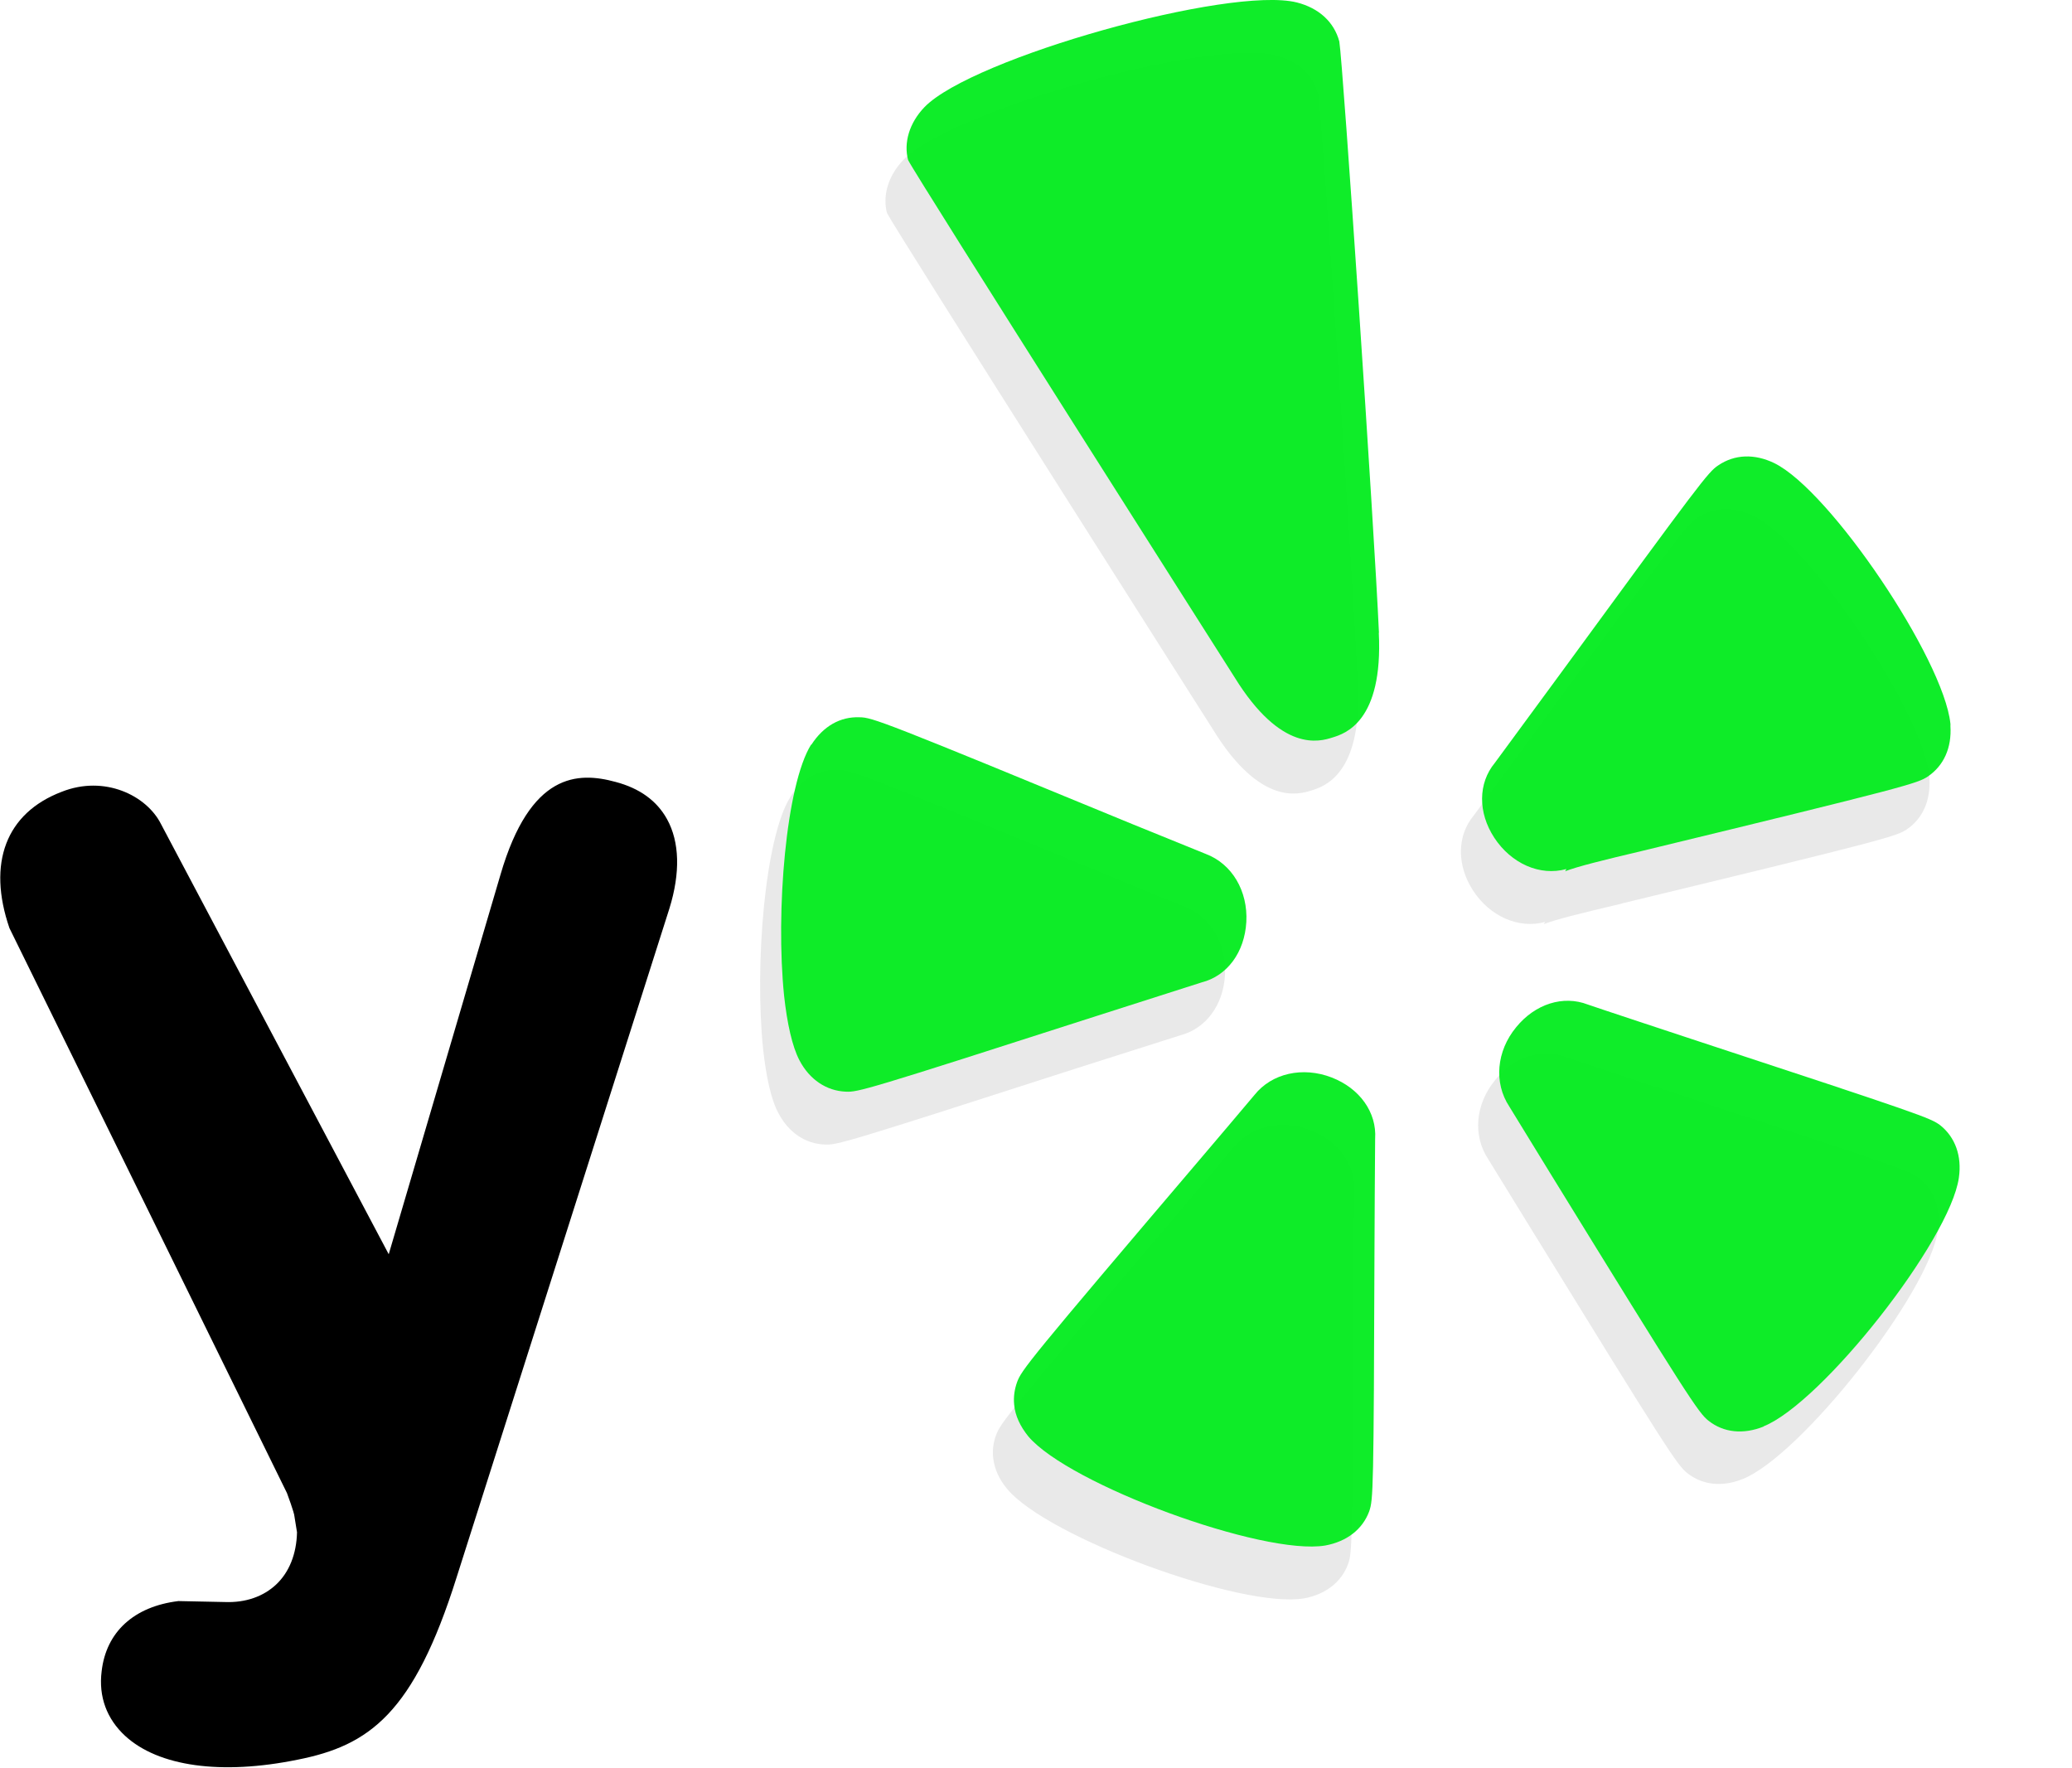
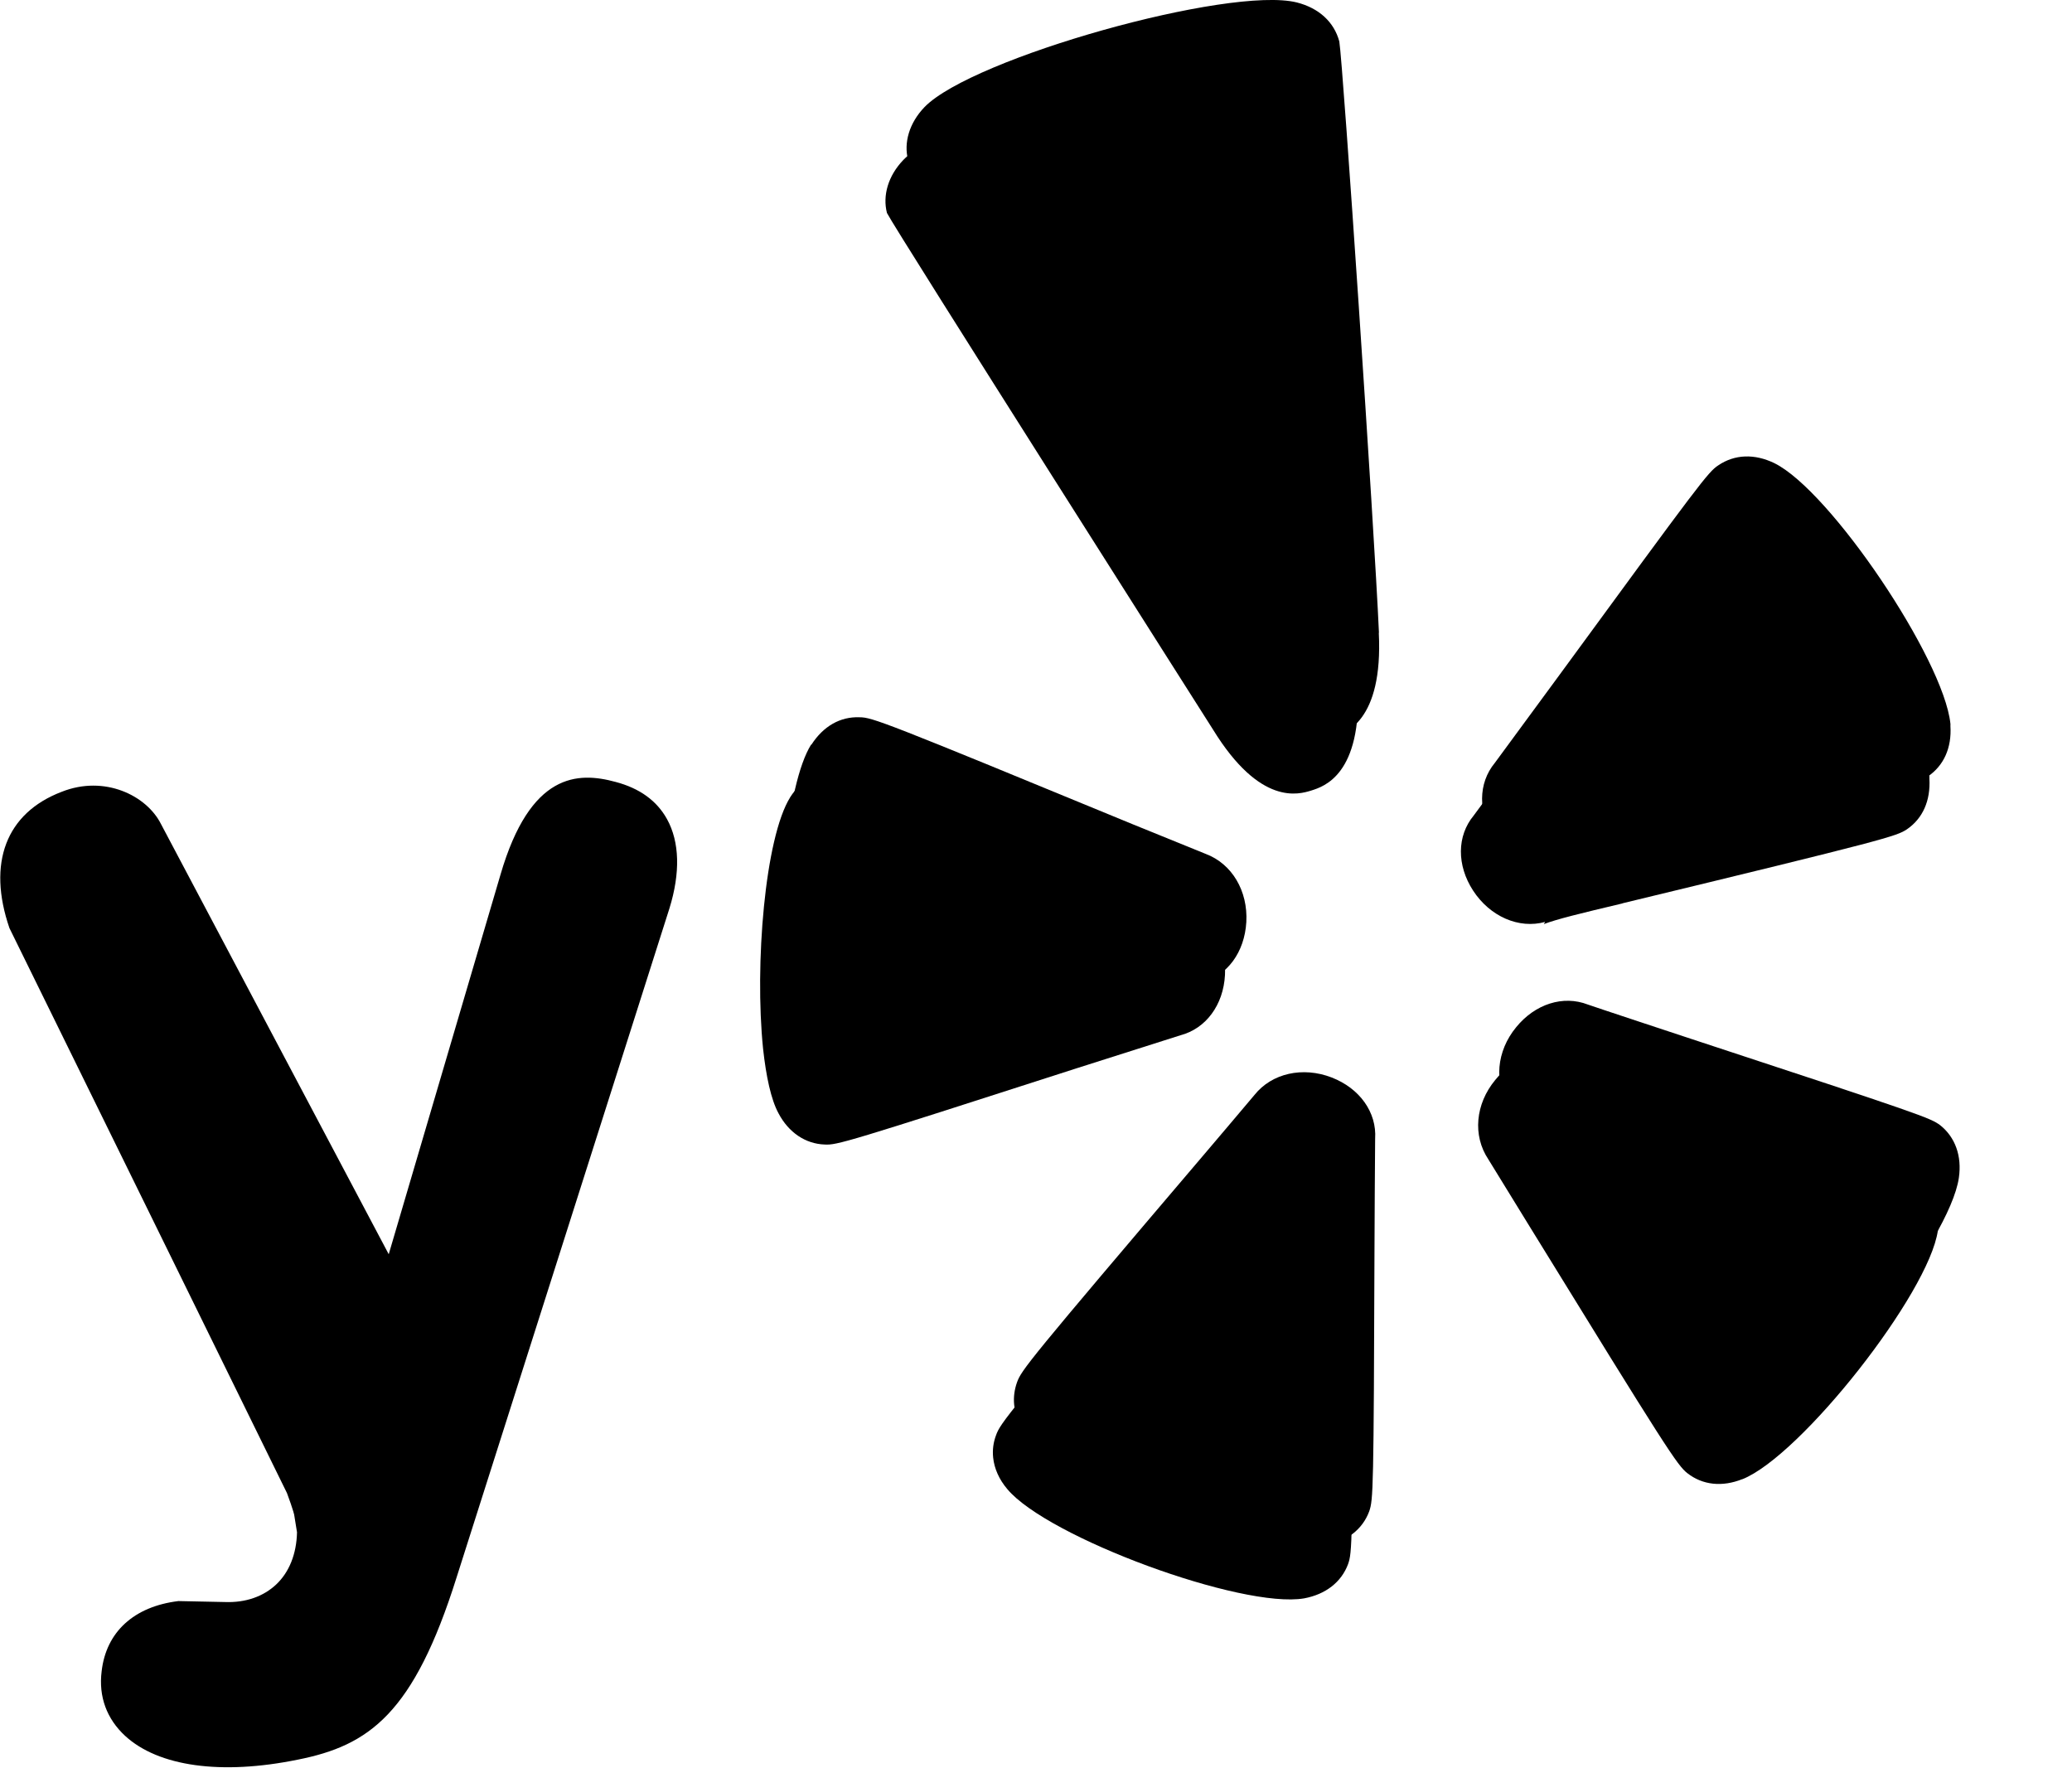
<svg xmlns="http://www.w3.org/2000/svg" version="1.1" width="51.282" height="43.735" id="yelp-logo">
  <g transform="translate(-559.487,-314.0922)" id="layer1">
    <g transform="matrix(3.940854,0,0,3.940854,-960.0577,-2371.027)" id="g6545">
      <g transform="matrix(0.4380913,0,0,-0.4380913,222.1485,813.5538)" id="g1338">
        <g clip-path="url(#clipPath1342)" id="g1340">
          <g transform="translate(405.717,287.389)" id="g1346" />
        </g>
      </g>
      <g transform="matrix(1.25,0,0,-1.25,404.2853,674.7503)" id="g1362" />
      <g transform="matrix(1.25,0,0,-1.25,414.2841,688.4903)" id="g1366" />
      <g transform="matrix(1.25,0,0,-1.25,421.3466,686.969)" id="g1370" />
      <g transform="matrix(1.25,0,0,-1.25,419.2029,676.649)" id="g1374" />
      <g transform="matrix(1.25,0,0,-1.25,414.4579,672.7478)" id="g1378" />
      <g transform="matrix(1.25,0,0,-1.25,404.6628,673.8053)" id="g1382" />
      <g transform="matrix(1.25,0,0,-1.25,414.6628,687.5428)" id="g1386" />
      <g transform="matrix(1.25,0,0,-1.25,421.7278,686.0215)" id="g1390" />
      <g transform="matrix(1.25,0,0,-1.25,419.5791,675.704)" id="g1394" />
      <g transform="matrix(1.25,0,0,-1.25,414.8366,671.8028)" id="g1398" />
      <g transform="matrix(1.25,0,0,-1.25,356.3341,691.5653)" id="g1402" />
      <g transform="matrix(1.25,0,0,-1.25,375.8829,680.1965)" id="g1406" />
      <g transform="matrix(1.25,0,0,-1.25,403.6241,686.6965)" id="g1418" />
-       <path d="m 390.55,686.362 c -0.158,0.253 -0.224,1.049 -0.17,1.578 0.019,0.174 0.05,0.32 0.097,0.406 0.063,0.12 0.169,0.192 0.29,0.196 0.077,0.004 0.125,-0.009 1.583,-0.479 0,0 0.648,-0.206 0.651,-0.207 0.16,-0.042 0.27,-0.19 0.28,-0.379 0.011,-0.195 -0.091,-0.366 -0.255,-0.428 0,0 -0.457,-0.187 -0.457,-0.187 -1.567,-0.647 -1.637,-0.671 -1.717,-0.672 -0.12,-0.006 -0.228,0.056 -0.303,0.173" id="path1364" style="fill:#e9e9e9;fill-opacity:1;fill-rule:nonzero;stroke:none" />
-       <path d="m 394.054,691.177 c 0.026,-0.074 0.028,-0.124 0.032,-1.656 0,0 0.004,-0.677 0.006,-0.684 0.01,-0.165 -0.097,-0.316 -0.273,-0.384 -0.181,-0.07 -0.376,-0.027 -0.486,0.11 0,0 -0.319,0.379 -0.32,0.379 -1.097,1.29 -1.143,1.349 -1.17,1.426 -0.017,0.045 -0.023,0.092 -0.018,0.14 0.007,0.068 0.037,0.137 0.089,0.198 0.254,0.304 1.475,0.753 1.864,0.686 0.135,-0.025 0.234,-0.102 0.276,-0.215" id="path1368" style="fill:#e9e9e9;fill-opacity:1;fill-rule:nonzero;stroke:none" />
-       <path d="m 396.53,690.644 c 0.369,-0.147 1.172,-1.168 1.228,-1.561 0.019,-0.137 -0.023,-0.255 -0.118,-0.33 -0.061,-0.046 -0.11,-0.064 -1.565,-0.543 0,0 -0.64,-0.211 -0.647,-0.215 -0.156,-0.06 -0.332,-0.005 -0.45,0.142 -0.124,0.15 -0.143,0.348 -0.043,0.498 l 0.257,0.418 c 0.865,1.405 0.93,1.504 0.993,1.553 0.096,0.075 0.219,0.088 0.346,0.037" id="path1372" style="fill:#e9e9e9;fill-opacity:1;fill-rule:nonzero;stroke:none" />
-       <path d="m 395.778,687.027 c 1.656,-0.4 1.72,-0.421 1.785,-0.464 0.1,-0.068 0.15,-0.18 0.142,-0.319 0,-0.005 3.4e-4,-0.009 0,-0.014 -0.043,-0.406 -0.755,-1.464 -1.106,-1.636 -0.125,-0.059 -0.249,-0.055 -0.352,0.013 -0.064,0.043 -0.112,0.104 -0.998,1.318 0,0 -0.401,0.546 -0.406,0.551 -0.106,0.128 -0.107,0.312 -0.004,0.471 0.106,0.163 0.288,0.243 0.453,0.197 0,0 -0.007,0.011 -0.009,0.014 0.081,-0.031 0.228,-0.067 0.494,-0.13" id="path1376" style="fill:#e9e9e9;fill-opacity:1;fill-rule:nonzero;stroke:none" />
-       <path d="m 394.115,685.66 c -0.029,-0.656 -0.226,-3.578 -0.249,-3.713 -0.034,-0.124 -0.13,-0.211 -0.268,-0.245 -0.422,-0.105 -2.038,0.348 -2.337,0.657 -0.096,0.1 -0.131,0.224 -0.103,0.333 0.047,0.096 2.049,3.246 2.049,3.246 0.296,0.48 0.538,0.405 0.616,0.381 0.079,-0.025 0.319,-0.099 0.292,-0.659" id="path1380" style="fill:#e9e9e9;fill-opacity:1;fill-rule:nonzero;stroke:none" />
-       <path d="m 390.682,686.03 c -0.158,0.253 -0.224,1.049 -0.17,1.577 0.019,0.174 0.051,0.32 0.097,0.407 0.063,0.12 0.169,0.191 0.29,0.196 0.077,0.004 0.126,-0.009 1.584,-0.478 0,0 0.648,-0.207 0.651,-0.208 0.162,-0.041 0.27,-0.19 0.281,-0.379 0.011,-0.195 -0.09,-0.366 -0.255,-0.428 0,0 -0.457,-0.186 -0.458,-0.186 -1.567,-0.646 -1.637,-0.672 -1.716,-0.672 -0.121,-0.005 -0.228,0.056 -0.303,0.173" id="path1384" style="fill:#00ec1c;fill-opacity:0.941;fill-rule:nonzero;stroke:none" />
-       <path d="m 394.187,690.845 c 0.025,-0.074 0.028,-0.124 0.033,-1.656 0,0 0.003,-0.677 0.004,-0.683 0.011,-0.166 -0.097,-0.317 -0.273,-0.385 -0.181,-0.07 -0.376,-0.027 -0.485,0.11 0,0 -0.32,0.379 -0.321,0.379 -1.097,1.289 -1.143,1.349 -1.17,1.425 -0.016,0.045 -0.023,0.093 -0.018,0.141 0.006,0.068 0.038,0.136 0.089,0.199 0.255,0.302 1.475,0.751 1.865,0.685 0.135,-0.025 0.234,-0.101 0.276,-0.215" id="path1388" style="fill:#00ec1c;fill-opacity:0.941;fill-rule:nonzero;stroke:none" />
-       <path d="m 396.663,690.312 c 0.368,-0.147 1.171,-1.168 1.227,-1.561 0.02,-0.137 -0.023,-0.255 -0.117,-0.33 -0.062,-0.046 -0.109,-0.064 -1.566,-0.543 0,0 -0.639,-0.211 -0.647,-0.215 -0.155,-0.06 -0.331,-0.004 -0.45,0.142 -0.124,0.15 -0.142,0.349 -0.043,0.499 l 0.257,0.419 c 0.865,1.405 0.931,1.504 0.993,1.553 0.096,0.076 0.219,0.088 0.347,0.037" id="path1392" style="fill:#00ec1c;fill-opacity:0.941;fill-rule:nonzero;stroke:none" />
-       <path d="m 395.91,686.696 c 1.656,-0.401 1.72,-0.422 1.785,-0.465 0.1,-0.068 0.151,-0.18 0.142,-0.318 0,-0.004 8.1e-4,-0.009 0,-0.014 -0.043,-0.407 -0.755,-1.464 -1.106,-1.636 -0.124,-0.06 -0.249,-0.056 -0.352,0.014 -0.064,0.042 -0.111,0.105 -0.998,1.317 0,0 -0.4,0.545 -0.405,0.551 -0.106,0.128 -0.107,0.312 -0.004,0.47 0.107,0.163 0.287,0.243 0.453,0.197 0,0 -0.006,0.012 -0.008,0.014 0.082,-0.031 0.227,-0.067 0.493,-0.13" id="path1396" style="fill:#00ec1c;fill-opacity:0.941;fill-rule:nonzero;stroke:none" />
-       <path d="m 394.248,685.329 c -0.029,-0.656 -0.226,-3.578 -0.249,-3.714 -0.033,-0.123 -0.129,-0.21 -0.267,-0.245 -0.423,-0.105 -2.038,0.348 -2.338,0.657 -0.096,0.1 -0.132,0.224 -0.103,0.333 0.047,0.097 2.049,3.246 2.049,3.246 0.296,0.48 0.537,0.405 0.616,0.38 0.078,-0.024 0.319,-0.099 0.291,-0.658" id="path1400" style="fill:#00ec1c;fill-opacity:0.941;fill-rule:nonzero;stroke:none" />
-       <path d="m 386.373,692.255 c 0.209,0.193 0.604,0.248 1.084,0.15 0.45,-0.089 0.729,-0.29 0.998,-1.144 l 1.337,-4.202 c 0.069,-0.223 0.064,-0.417 -0.015,-0.56 -0.064,-0.116 -0.172,-0.194 -0.323,-0.234 -0.238,-0.065 -0.536,-0.059 -0.723,0.582 l -0.702,2.384 c 0,0 -1.429,-2.7 -1.43,-2.701 -0.09,-0.18 -0.355,-0.31 -0.624,-0.203 -0.351,0.134 -0.468,0.449 -0.328,0.856 0,0 1.739,3.538 1.743,3.548 0,0 0.047,0.126 0.047,0.147 0,0 0.016,0.096 0.016,0.099 -0.003,0.136 -0.049,0.251 -0.131,0.328 -0.08,0.075 -0.191,0.115 -0.322,0.11 0,0 -0.271,-0.006 -0.292,-0.006 -0.279,0.034 -0.454,0.194 -0.482,0.441 -0.02,0.159 0.032,0.299 0.148,0.406" id="path1404" />
+       <path d="m 390.55,686.362 c -0.158,0.253 -0.224,1.049 -0.17,1.578 0.019,0.174 0.05,0.32 0.097,0.406 0.063,0.12 0.169,0.192 0.29,0.196 0.077,0.004 0.125,-0.009 1.583,-0.479 0,0 0.648,-0.206 0.651,-0.207 0.16,-0.042 0.27,-0.19 0.28,-0.379 0.011,-0.195 -0.091,-0.366 -0.255,-0.428 0,0 -0.457,-0.187 -0.457,-0.187 -1.567,-0.647 -1.637,-0.671 -1.717,-0.672 -0.12,-0.006 -0.228,0.056 -0.303,0.173" id="path1364" class="turns-green starts-normal slightly-darker" />
+       <path d="m 394.054,691.177 c 0.026,-0.074 0.028,-0.124 0.032,-1.656 0,0 0.004,-0.677 0.006,-0.684 0.01,-0.165 -0.097,-0.316 -0.273,-0.384 -0.181,-0.07 -0.376,-0.027 -0.486,0.11 0,0 -0.319,0.379 -0.32,0.379 -1.097,1.29 -1.143,1.349 -1.17,1.426 -0.017,0.045 -0.023,0.092 -0.018,0.14 0.007,0.068 0.037,0.137 0.089,0.198 0.254,0.304 1.475,0.753 1.864,0.686 0.135,-0.025 0.234,-0.102 0.276,-0.215" id="path1368" class="turns-green starts-normal slightly-darker" />
+       <path d="m 396.53,690.644 c 0.369,-0.147 1.172,-1.168 1.228,-1.561 0.019,-0.137 -0.023,-0.255 -0.118,-0.33 -0.061,-0.046 -0.11,-0.064 -1.565,-0.543 0,0 -0.64,-0.211 -0.647,-0.215 -0.156,-0.06 -0.332,-0.005 -0.45,0.142 -0.124,0.15 -0.143,0.348 -0.043,0.498 l 0.257,0.418 c 0.865,1.405 0.93,1.504 0.993,1.553 0.096,0.075 0.219,0.088 0.346,0.037" id="path1372" class="turns-green starts-normal slightly-darker" />
+       <path d="m 395.778,687.027 c 1.656,-0.4 1.72,-0.421 1.785,-0.464 0.1,-0.068 0.15,-0.18 0.142,-0.319 0,-0.005 3.4e-4,-0.009 0,-0.014 -0.043,-0.406 -0.755,-1.464 -1.106,-1.636 -0.125,-0.059 -0.249,-0.055 -0.352,0.013 -0.064,0.043 -0.112,0.104 -0.998,1.318 0,0 -0.401,0.546 -0.406,0.551 -0.106,0.128 -0.107,0.312 -0.004,0.471 0.106,0.163 0.288,0.243 0.453,0.197 0,0 -0.007,0.011 -0.009,0.014 0.081,-0.031 0.228,-0.067 0.494,-0.13" id="path1376" class="turns-green starts-normal slightly-darker" />
+       <path d="m 394.115,685.66 c -0.029,-0.656 -0.226,-3.578 -0.249,-3.713 -0.034,-0.124 -0.13,-0.211 -0.268,-0.245 -0.422,-0.105 -2.038,0.348 -2.337,0.657 -0.096,0.1 -0.131,0.224 -0.103,0.333 0.047,0.096 2.049,3.246 2.049,3.246 0.296,0.48 0.538,0.405 0.616,0.381 0.079,-0.025 0.319,-0.099 0.292,-0.659" id="path1380" class="turns-green starts-normal slightly-darker" />
+       <path d="m 390.682,686.03 c -0.158,0.253 -0.224,1.049 -0.17,1.577 0.019,0.174 0.051,0.32 0.097,0.407 0.063,0.12 0.169,0.191 0.29,0.196 0.077,0.004 0.126,-0.009 1.584,-0.478 0,0 0.648,-0.207 0.651,-0.208 0.162,-0.041 0.27,-0.19 0.281,-0.379 0.011,-0.195 -0.09,-0.366 -0.255,-0.428 0,0 -0.457,-0.186 -0.458,-0.186 -1.567,-0.646 -1.637,-0.672 -1.716,-0.672 -0.121,-0.005 -0.228,0.056 -0.303,0.173" id="path1384" class="turns-green starts-normal" />
+       <path d="m 394.187,690.845 c 0.025,-0.074 0.028,-0.124 0.033,-1.656 0,0 0.003,-0.677 0.004,-0.683 0.011,-0.166 -0.097,-0.317 -0.273,-0.385 -0.181,-0.07 -0.376,-0.027 -0.485,0.11 0,0 -0.32,0.379 -0.321,0.379 -1.097,1.289 -1.143,1.349 -1.17,1.425 -0.016,0.045 -0.023,0.093 -0.018,0.141 0.006,0.068 0.038,0.136 0.089,0.199 0.255,0.302 1.475,0.751 1.865,0.685 0.135,-0.025 0.234,-0.101 0.276,-0.215" id="path1388" class="turns-green starts-normal" />
+       <path d="m 396.663,690.312 c 0.368,-0.147 1.171,-1.168 1.227,-1.561 0.02,-0.137 -0.023,-0.255 -0.117,-0.33 -0.062,-0.046 -0.109,-0.064 -1.566,-0.543 0,0 -0.639,-0.211 -0.647,-0.215 -0.155,-0.06 -0.331,-0.004 -0.45,0.142 -0.124,0.15 -0.142,0.349 -0.043,0.499 l 0.257,0.419 c 0.865,1.405 0.931,1.504 0.993,1.553 0.096,0.076 0.219,0.088 0.347,0.037" id="path1392" class="turns-green starts-normal" />
+       <path d="m 395.91,686.696 c 1.656,-0.401 1.72,-0.422 1.785,-0.465 0.1,-0.068 0.151,-0.18 0.142,-0.318 0,-0.004 8.1e-4,-0.009 0,-0.014 -0.043,-0.407 -0.755,-1.464 -1.106,-1.636 -0.124,-0.06 -0.249,-0.056 -0.352,0.014 -0.064,0.042 -0.111,0.105 -0.998,1.317 0,0 -0.4,0.545 -0.405,0.551 -0.106,0.128 -0.107,0.312 -0.004,0.47 0.107,0.163 0.287,0.243 0.453,0.197 0,0 -0.006,0.012 -0.008,0.014 0.082,-0.031 0.227,-0.067 0.493,-0.13" id="path1396" class="turns-green starts-normal" />
+       <path d="m 394.248,685.329 c -0.029,-0.656 -0.226,-3.578 -0.249,-3.714 -0.033,-0.123 -0.129,-0.21 -0.267,-0.245 -0.423,-0.105 -2.038,0.348 -2.338,0.657 -0.096,0.1 -0.132,0.224 -0.103,0.333 0.047,0.097 2.049,3.246 2.049,3.246 0.296,0.48 0.537,0.405 0.616,0.38 0.078,-0.024 0.319,-0.099 0.291,-0.658" id="path1400" class="turns-green starts-normal" />
+       <path d="m 386.373,692.255 c 0.209,0.193 0.604,0.248 1.084,0.15 0.45,-0.089 0.729,-0.29 0.998,-1.144 l 1.337,-4.202 c 0.069,-0.223 0.064,-0.417 -0.015,-0.56 -0.064,-0.116 -0.172,-0.194 -0.323,-0.234 -0.238,-0.065 -0.536,-0.059 -0.723,0.582 l -0.702,2.384 c 0,0 -1.429,-2.7 -1.43,-2.701 -0.09,-0.18 -0.355,-0.31 -0.624,-0.203 -0.351,0.134 -0.468,0.449 -0.328,0.856 0,0 1.739,3.538 1.743,3.548 0,0 0.047,0.126 0.047,0.147 0,0 0.016,0.096 0.016,0.099 -0.003,0.136 -0.049,0.251 -0.131,0.328 -0.08,0.075 -0.191,0.115 -0.322,0.11 0,0 -0.271,-0.006 -0.292,-0.006 -0.279,0.034 -0.454,0.194 -0.482,0.441 -0.02,0.159 0.032,0.299 0.148,0.406" id="path1404" class="turns-green starts-normal" />
    </g>
  </g>
</svg>
